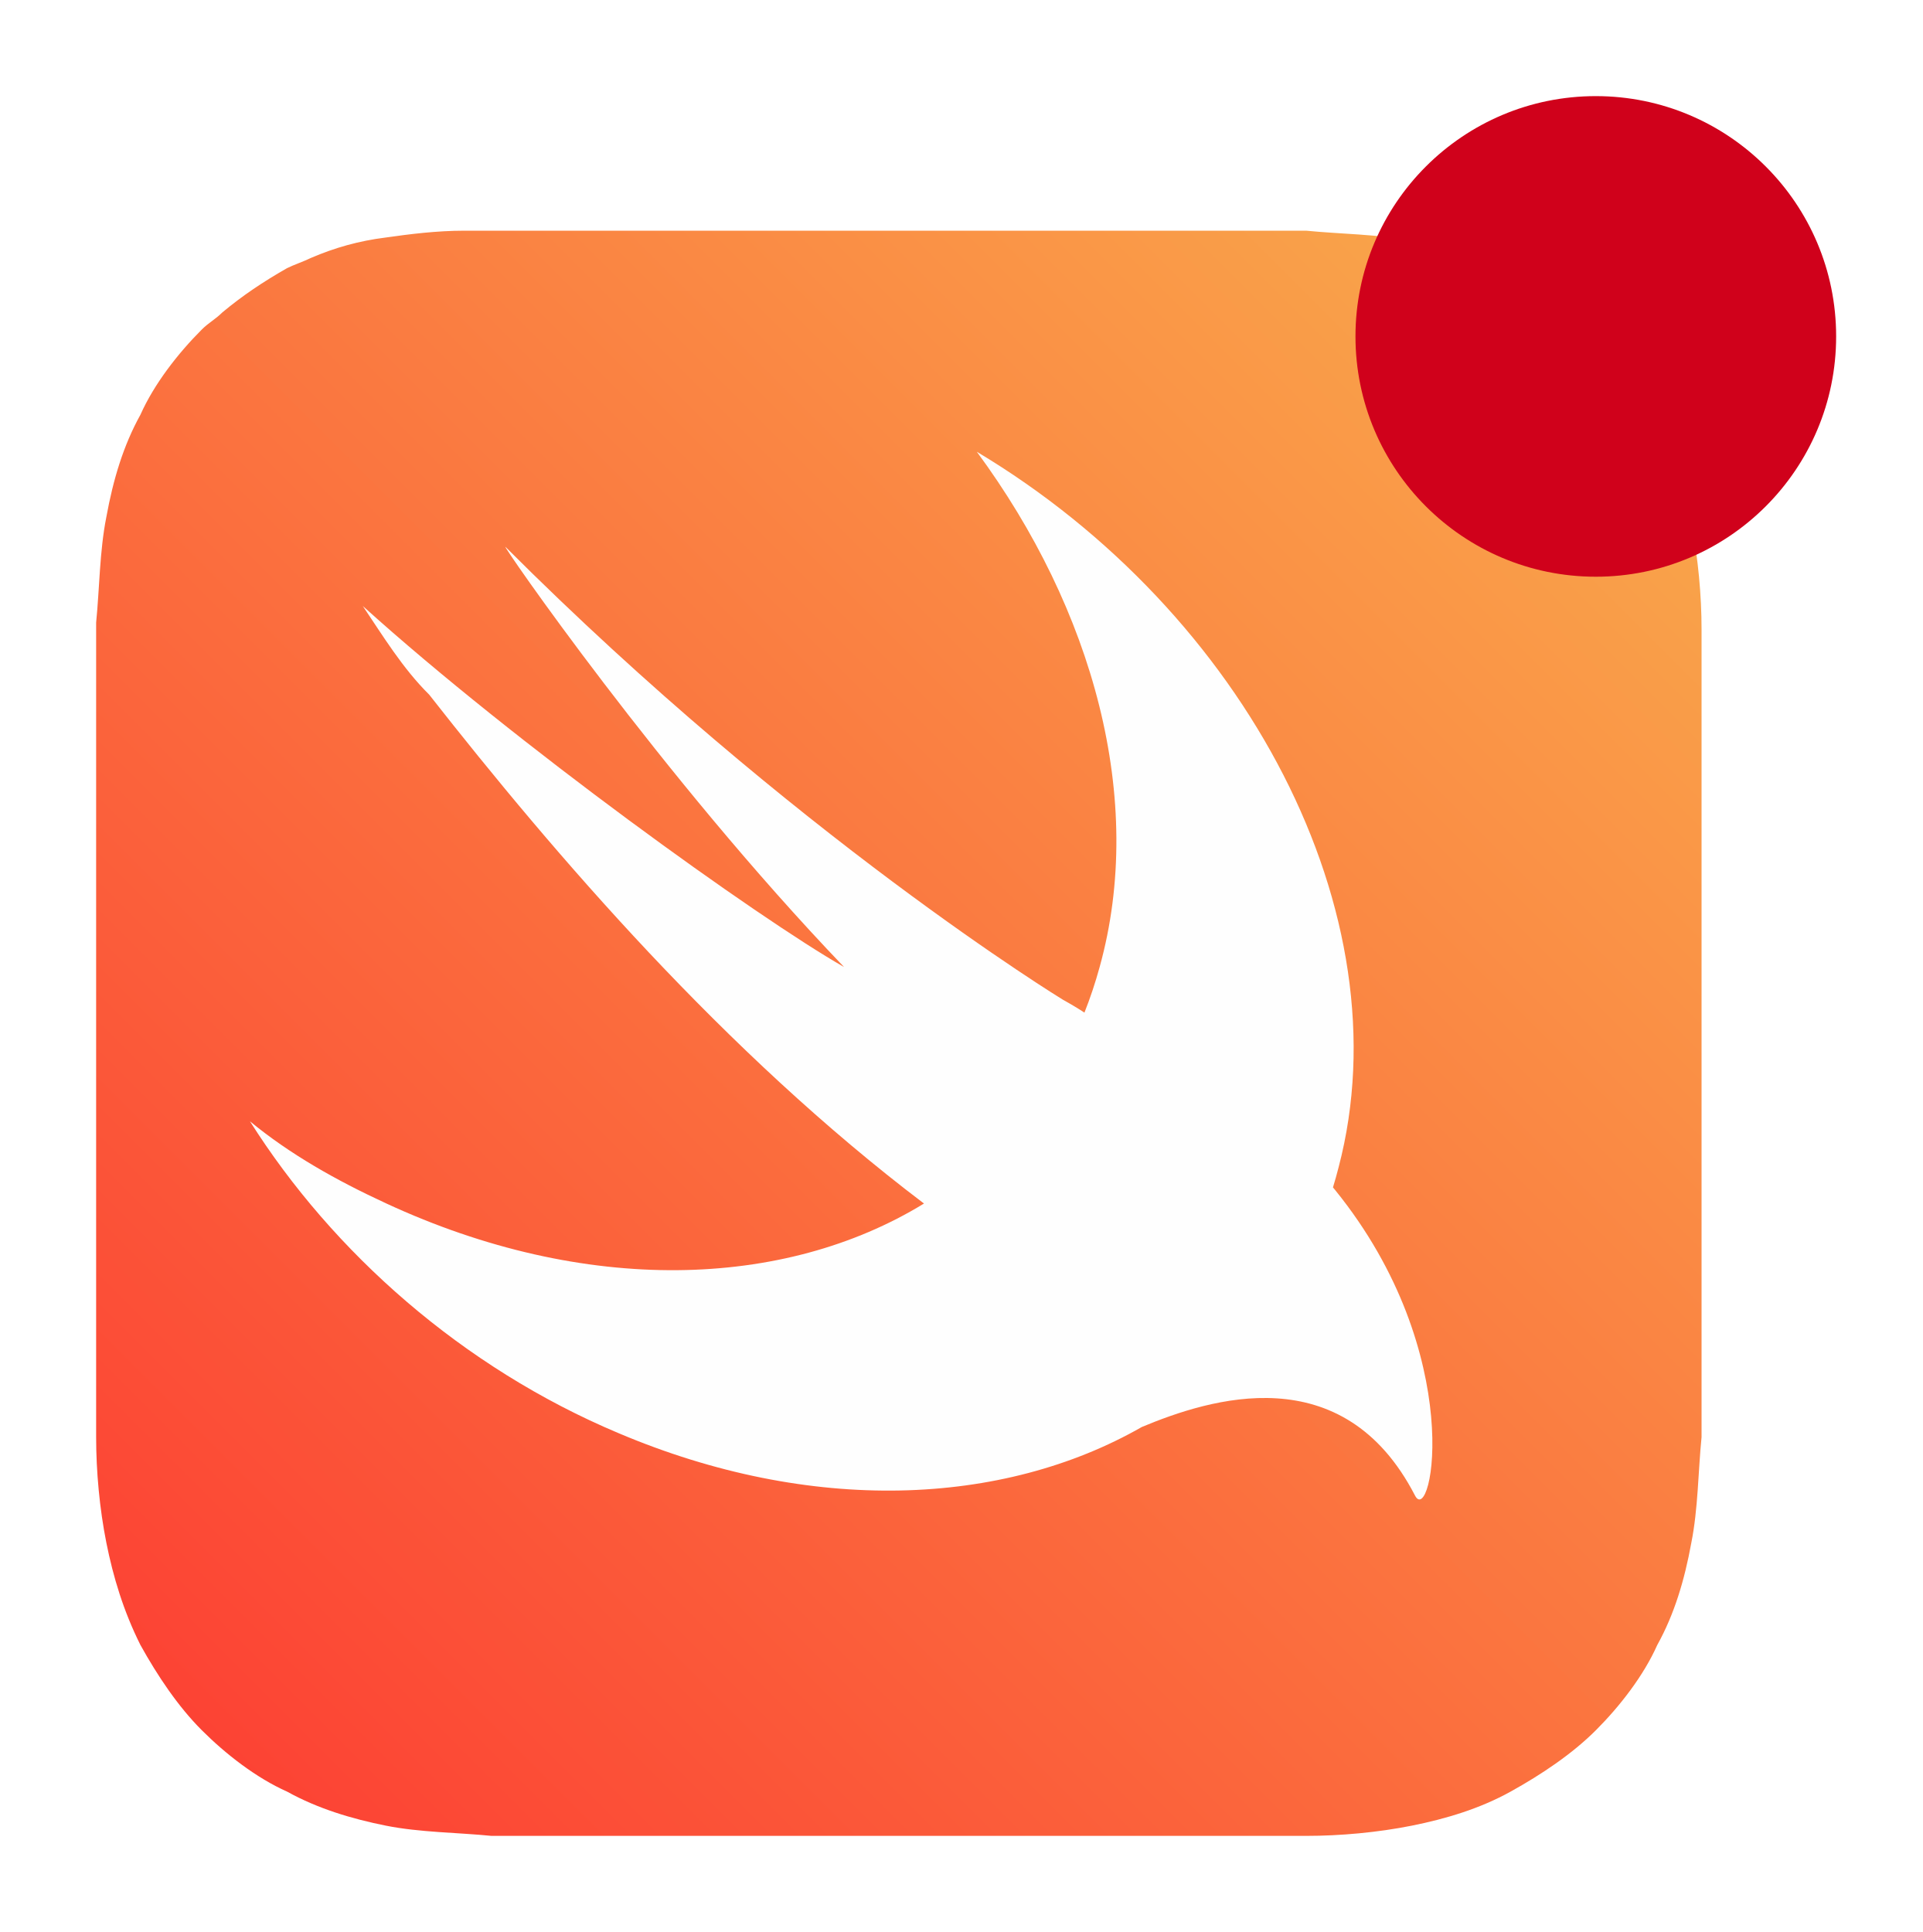
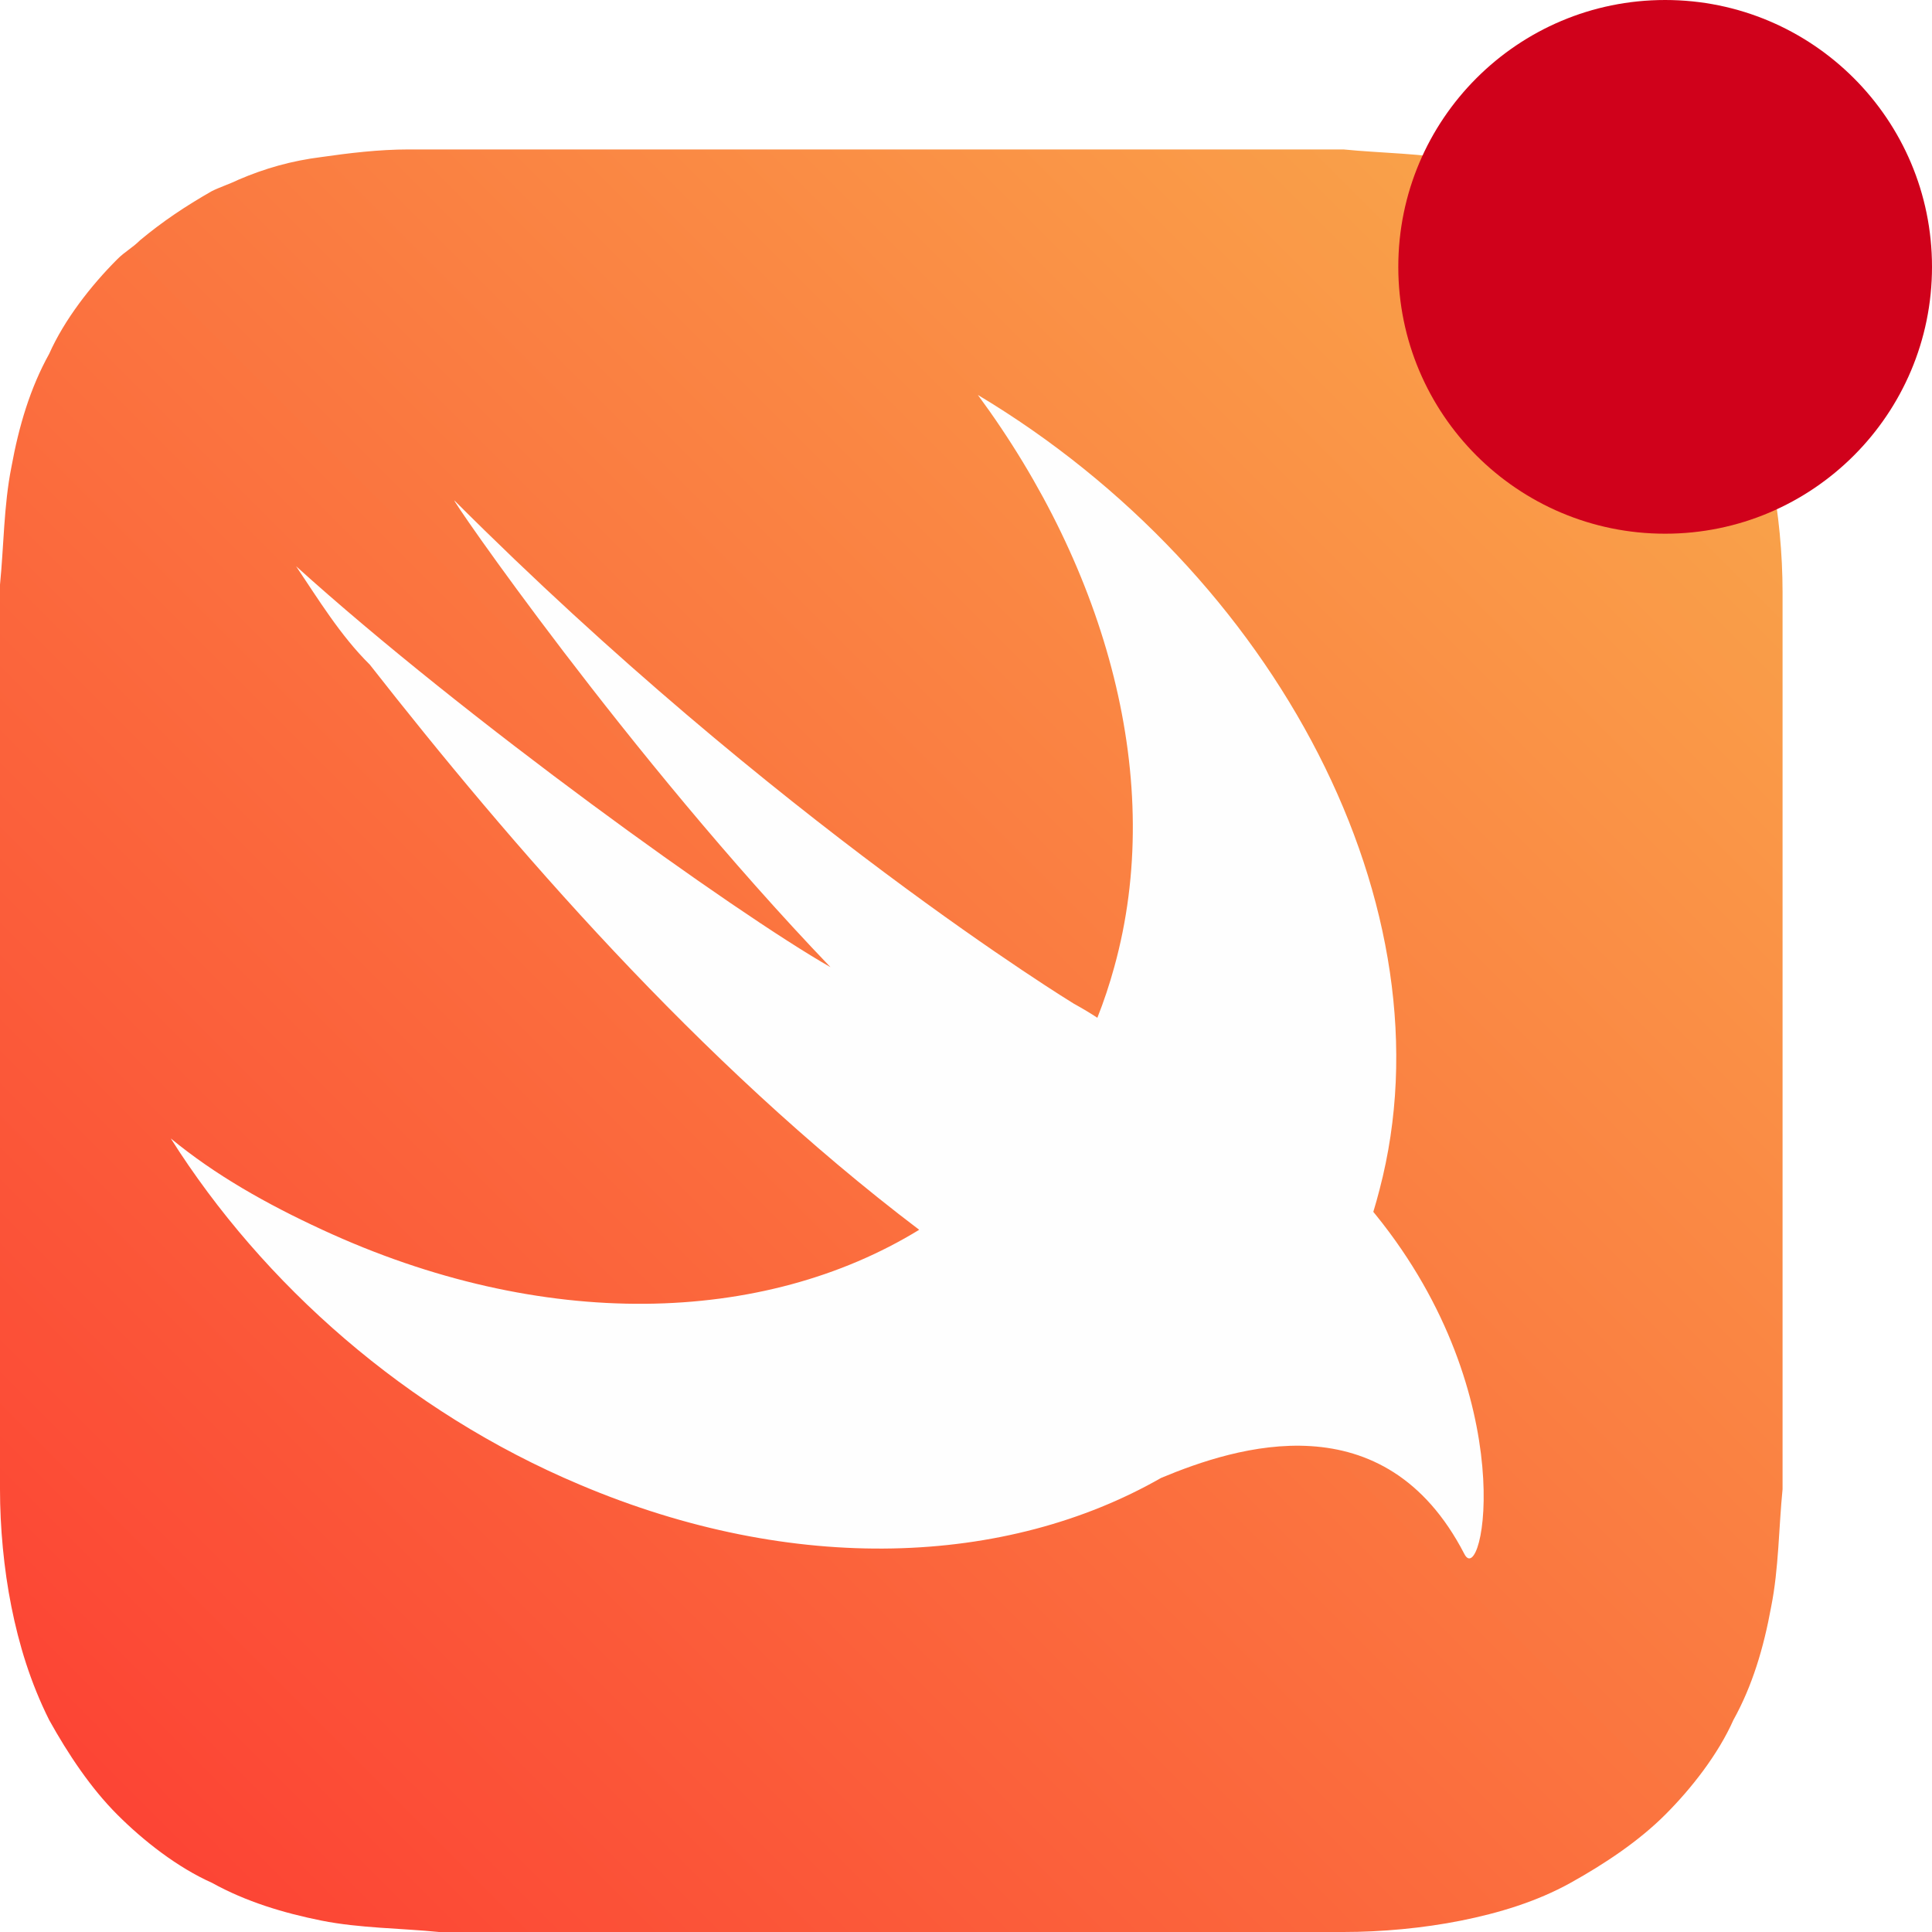
- <svg xmlns="http://www.w3.org/2000/svg" width="200px" height="201px" viewBox="0 0 200 201" version="1.1">
+ <svg xmlns="http://www.w3.org/2000/svg" width="181px" height="181px" viewBox="0 0 181 181" version="1.1" style="background: #FFFFFF;">
  <defs>
    <linearGradient x1="100%" y1="0%" x2="1.584%" y2="98.416%" id="linearGradient-1">
      <stop stop-color="#F9AD4C" offset="0%" />
      <stop stop-color="#FC3E33" offset="100%" />
    </linearGradient>
  </defs>
  <g id="Page-1" stroke="none" stroke-width="1" fill="none" fill-rule="evenodd">
    <g id="apns-logo">
-       <path d="M177,65.484 C177,61.938 176.645,58.038 175.936,54.493 C175.227,50.947 174.163,47.401 172.391,43.856 C170.618,40.665 168.49,37.473 166.008,34.992 C163.527,32.51 160.335,30.028 157.144,28.609 C153.953,26.837 150.408,25.773 146.862,25.064 C143.316,24.355 139.416,24.355 135.87,24 L130.907,24 L124.879,24 L80.558,24 L62.121,24 L56.093,24 L51.13,24 L48.293,24 C45.456,24 42.62,24.355 40.138,24.709 C37.301,25.064 34.82,25.773 32.338,26.837 C31.628,27.191 30.565,27.546 29.856,27.9 C27.374,29.318 25.246,30.737 23.119,32.51 C22.41,33.219 21.701,33.573 20.992,34.282 C18.51,36.764 16.028,39.955 14.609,43.146 C12.837,46.338 11.773,49.883 11.064,53.783 C10.355,57.329 10.355,61.229 10,64.775 L10,69.739 L10,75.766 L10,103.068 L10,138.524 L10,144.552 L10,149.516 C10,153.062 10.355,156.962 11.064,160.507 C11.773,164.053 12.837,167.599 14.609,171.144 C16.382,174.335 18.51,177.527 20.992,180.008 C23.473,182.49 26.665,184.972 29.856,186.391 C33.047,188.163 36.592,189.227 40.138,189.936 C43.684,190.645 47.584,190.645 51.13,191 L56.093,191 L62.121,191 L124.879,191 L130.907,191 L135.87,191 C139.416,191 143.316,190.645 146.862,189.936 C150.408,189.227 153.953,188.163 157.144,186.391 C160.335,184.618 163.527,182.49 166.008,180.008 C168.49,177.527 170.972,174.335 172.391,171.144 C174.163,167.953 175.227,164.408 175.936,160.507 C176.645,156.962 176.645,153.062 177,149.516 L177,144.552 L177,138.524 L177,75.766 L177,70.448 L177,65.484 L177,65.484 Z" id="RoundedBackground" fill="url(#linearGradient-1)" />
-       <path d="M118.779,148.459 C104.288,156.739 84.366,157.589 64.324,149.094 C48.097,142.265 34.632,130.314 26,116.656 C30.143,120.071 34.977,122.802 40.156,125.192 C60.854,134.787 81.549,134.132 96.109,125.216 C96.102,125.209 96.095,125.199 96.088,125.192 C75.372,109.486 57.764,88.998 44.644,72.267 C41.882,69.536 39.81,66.121 37.739,63.048 C53.621,77.389 78.825,95.486 87.802,100.608 C68.812,80.804 51.895,56.219 52.585,56.902 C82.623,86.95 110.589,104.022 110.589,104.022 C111.518,104.538 112.229,104.968 112.806,105.351 C113.41,103.828 113.938,102.247 114.387,100.608 C119.22,83.194 113.696,63.39 101.612,47 C129.578,63.731 146.151,95.145 139.246,121.436 C139.063,122.147 138.869,122.847 138.659,123.533 C138.738,123.632 138.817,123.727 138.9,123.827 C152.711,140.899 148.913,158.996 147.187,155.581 C139.694,141.087 125.825,145.519 118.779,148.459 L118.779,148.459 Z" id="LittleBirdie" fill="#FEFEFE" />
-       <ellipse id="Badge" fill="#D0011B" cx="166" cy="35" rx="25" ry="25" />
+       <path d="M167,55.484 C167,51.938 166.645,48.038 165.936,44.493 C165.227,40.947 164.163,37.401 162.391,33.856 C160.618,30.665 158.49,27.473 156.008,24.992 C153.527,22.51 150.335,20.028 147.144,18.609 C143.953,16.837 140.408,15.773 136.862,15.064 C133.316,14.355 129.416,14.355 125.87,14 L120.907,14 L114.879,14 L70.558,14 L52.121,14 L46.093,14 L41.13,14 L38.293,14 C35.456,14 32.62,14.355 30.138,14.709 C27.301,15.064 24.82,15.773 22.338,16.837 C21.628,17.191 20.565,17.546 19.856,17.9 C17.374,19.318 15.246,20.737 13.119,22.51 C12.41,23.219 11.701,23.573 10.992,24.282 C8.51,26.764 6.028,29.955 4.609,33.146 C2.837,36.338 1.773,39.883 1.064,43.783 C0.355,47.329 0.355,51.229 0,54.775 L0,59.739 L0,65.766 L0,93.068 L0,128.524 L0,134.552 L0,139.516 C0,143.062 0.355,146.962 1.064,150.507 C1.773,154.053 2.837,157.599 4.609,161.144 C6.382,164.335 8.51,167.527 10.992,170.008 C13.473,172.49 16.665,174.972 19.856,176.391 C23.047,178.163 26.592,179.227 30.138,179.936 C33.684,180.645 37.584,180.645 41.13,181 L46.093,181 L52.121,181 L114.879,181 L120.907,181 L125.87,181 C129.416,181 133.316,180.645 136.862,179.936 C140.408,179.227 143.953,178.163 147.144,176.391 C150.335,174.618 153.527,172.49 156.008,170.008 C158.49,167.527 160.972,164.335 162.391,161.144 C164.163,157.953 165.227,154.408 165.936,150.507 C166.645,146.962 166.645,143.062 167,139.516 L167,134.552 L167,128.524 L167,65.766 L167,60.448 L167,55.484 L167,55.484 Z" id="RoundedBackground" fill="url(#linearGradient-1)" />
+       <path d="M108.779,138.459 C94.288,146.739 74.366,147.589 54.324,139.094 C38.097,132.265 24.632,120.314 16,106.656 C20.143,110.071 24.977,112.802 30.156,115.192 C50.854,124.787 71.549,124.132 86.109,115.216 C86.102,115.209 86.095,115.199 86.088,115.192 C65.372,99.486 47.764,78.998 34.644,62.267 C31.882,59.536 29.81,56.121 27.739,53.048 C43.621,67.389 68.825,85.486 77.802,90.608 C58.812,70.804 41.895,46.219 42.585,46.902 C72.623,76.95 100.589,94.022 100.589,94.022 C101.518,94.538 102.229,94.968 102.806,95.351 C103.41,93.828 103.938,92.247 104.387,90.608 C109.22,73.194 103.696,53.39 91.612,37 C119.578,53.731 136.151,85.145 129.246,111.436 C129.063,112.147 128.869,112.847 128.659,113.533 C128.738,113.632 128.817,113.727 128.9,113.827 C142.711,130.899 138.913,148.996 137.187,145.581 C129.694,131.087 115.825,135.519 108.779,138.459 L108.779,138.459 Z" id="LittleBirdie" fill="#FEFEFE" />
+       <ellipse id="Badge" fill="#D0011B" cx="156" cy="25" rx="25" ry="25" />
    </g>
  </g>
</svg>
